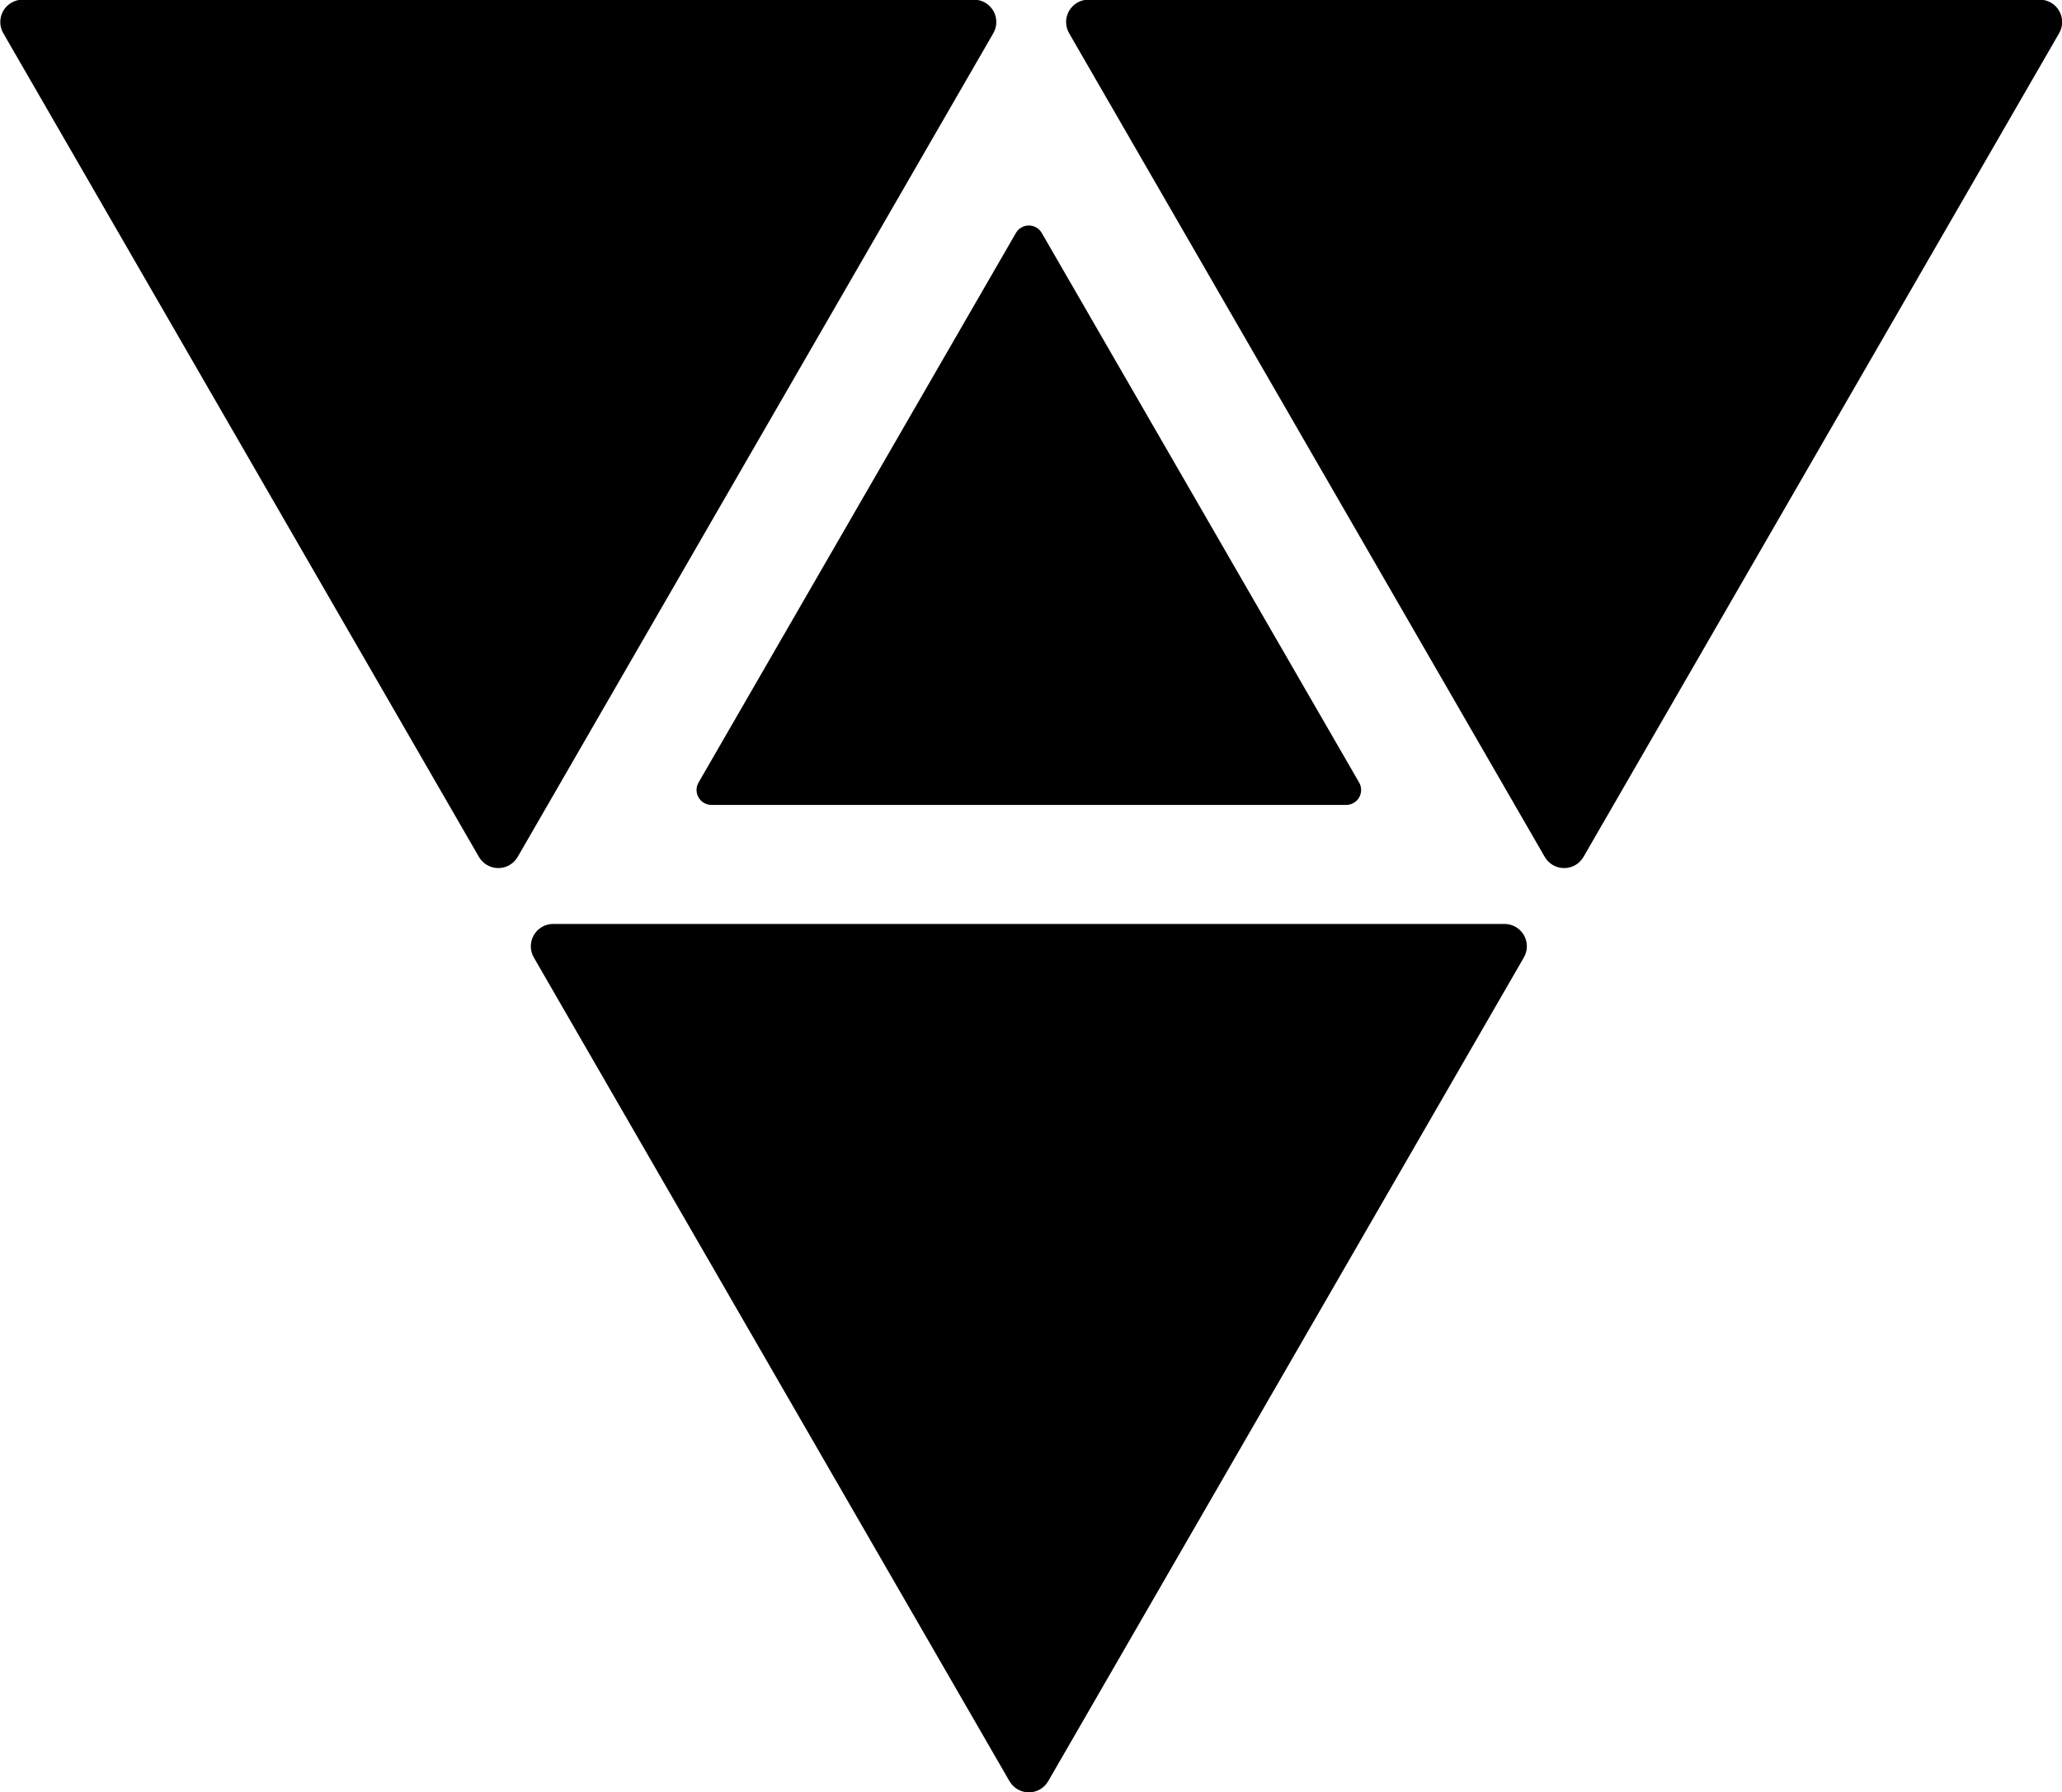
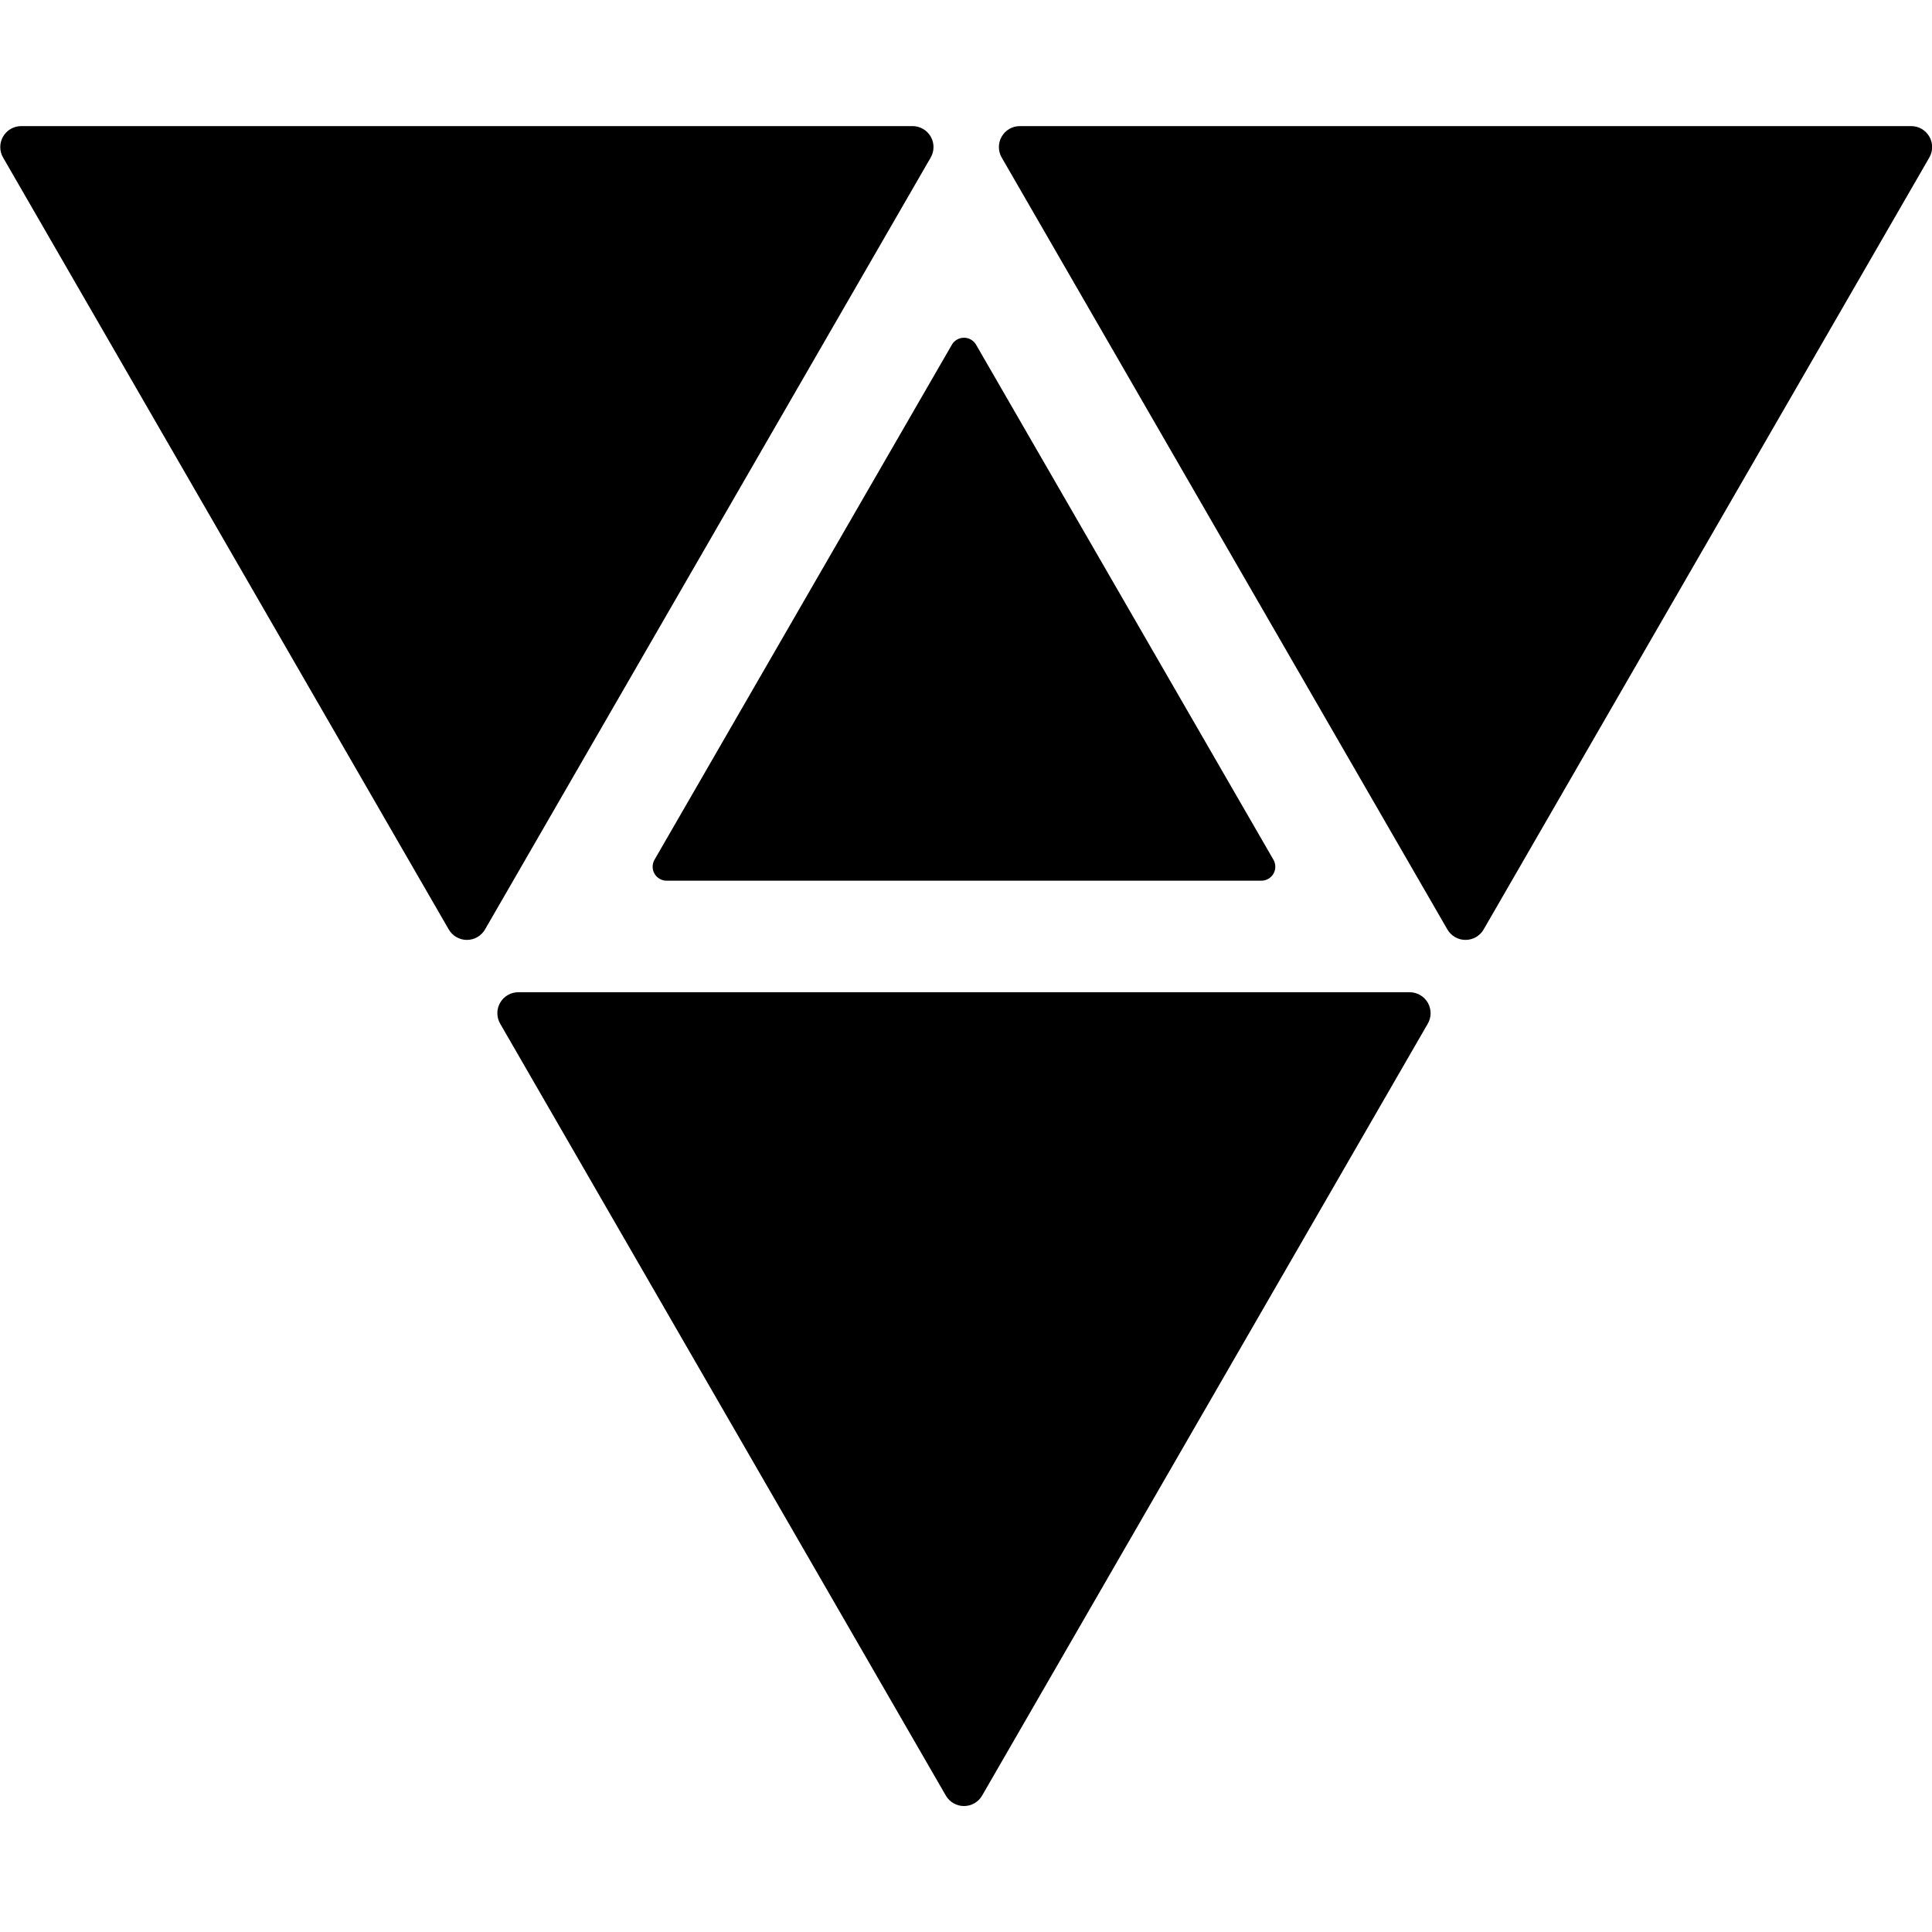
- <svg xmlns="http://www.w3.org/2000/svg" fill="currentColor" viewBox="0 0 243.38 211.53">
+ <svg xmlns="http://www.w3.org/2000/svg" fill="currentColor" viewBox="0 -15.925 243.38 243.38">
  <path d="M123.69 210.27l56.12-97.2a2.64 2.64 0 0 0-2.29-4H65.32a2.64 2.64 0 0 0-2.29 4l56.12 97.2a2.64 2.64 0 0 0 4.57 0l56.12-97.2a2.64 2.64 0 0 0-2.29-4H65.32a2.64 2.64 0 0 0-2.29 4l56.12 97.2a2.64 2.64 0 0 0 4.57 0M119.91 27.5L82.45 92.38a1.76 1.76 0 0 0 1.52 2.64h74.92a1.76 1.76 0 0 0 1.53-2.64L122.96 27.5a1.76 1.76 0 0 0-3.05 0L82.45 92.38a1.76 1.76 0 0 0 1.52 2.64h74.92a1.76 1.76 0 0 0 1.53-2.64L122.96 27.5a1.76 1.76 0 0 0-3.05 0m66.99 73.66l56.12-97.2a2.64 2.64 0 0 0-2.28-4H128.5a2.64 2.64 0 0 0-2.29 4l56.12 97.2a2.64 2.64 0 0 0 4.57 0l56.12-97.2a2.64 2.64 0 0 0-2.28-4H128.5a2.64 2.64 0 0 0-2.29 4l56.12 97.2a2.64 2.64 0 0 0 4.57 0m-125.85 0l56.12-97.2a2.64 2.64 0 0 0-2.29-4H2.69a2.64 2.64 0 0 0-2.28 4l56.12 97.2a2.64 2.64 0 0 0 4.57 0l56.12-97.2a2.64 2.64 0 0 0-2.29-4H2.69a2.64 2.64 0 0 0-2.28 4l56.12 97.2a2.64 2.64 0 0 0 4.57 0" />
</svg>
